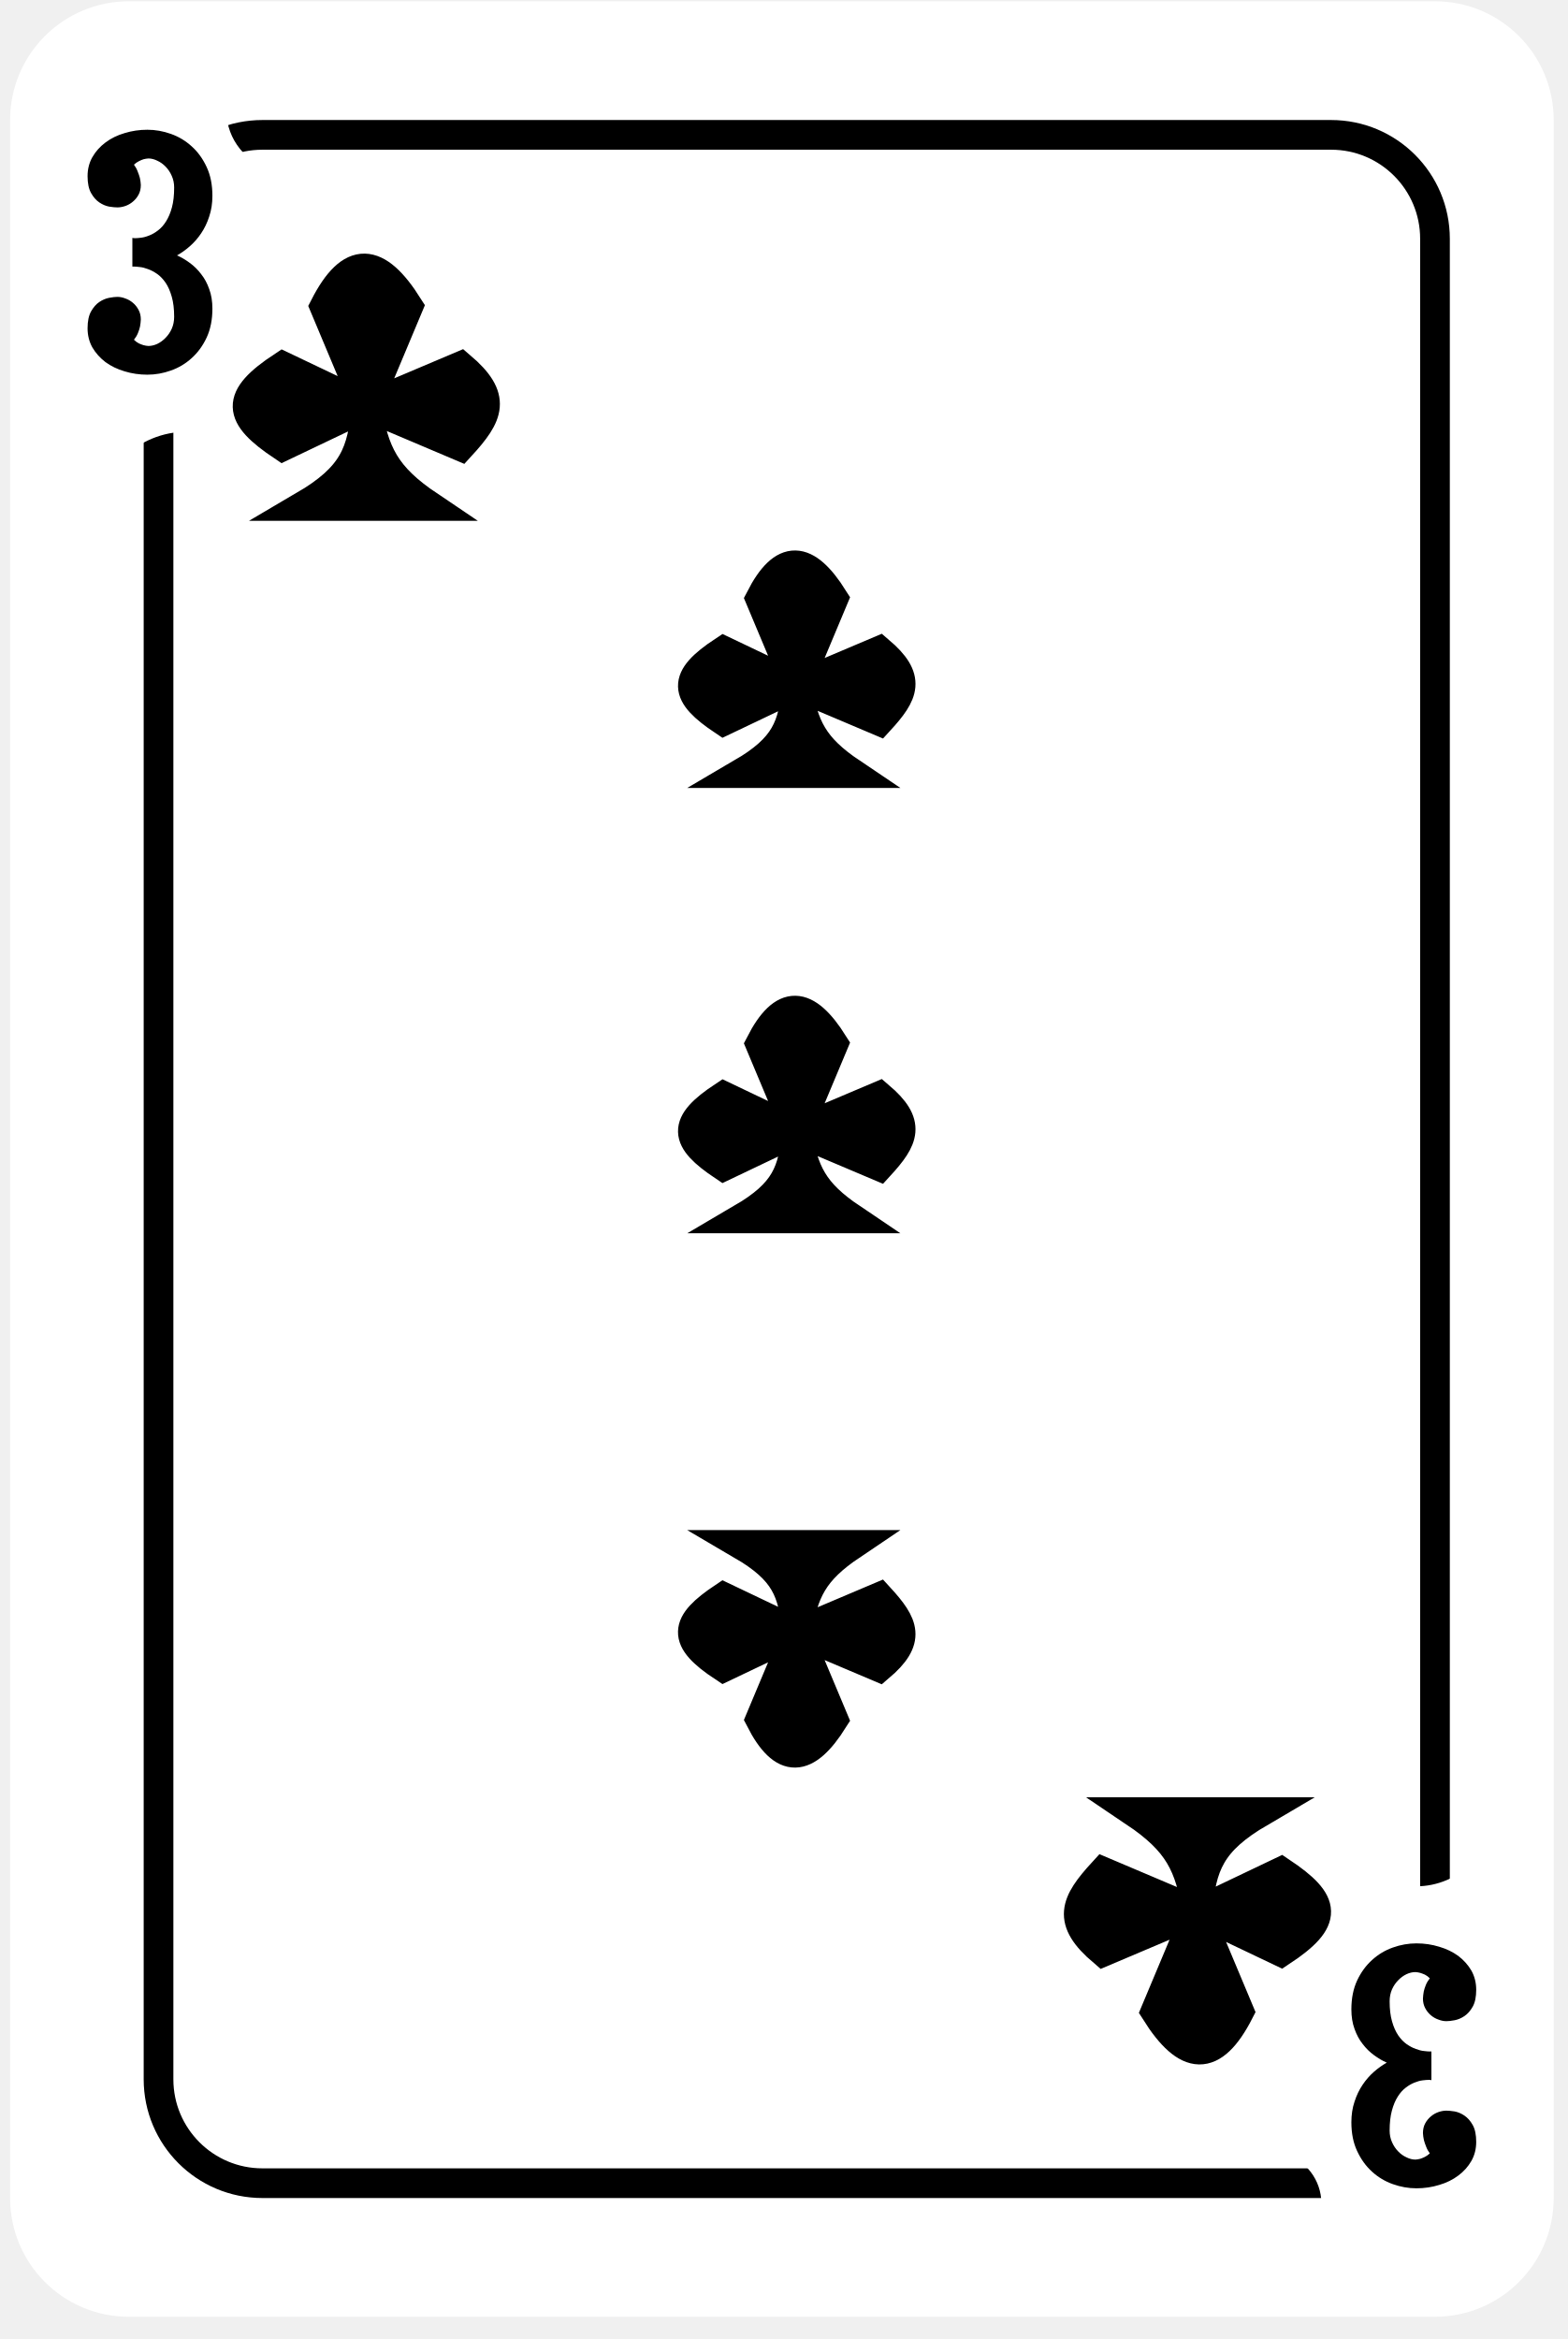
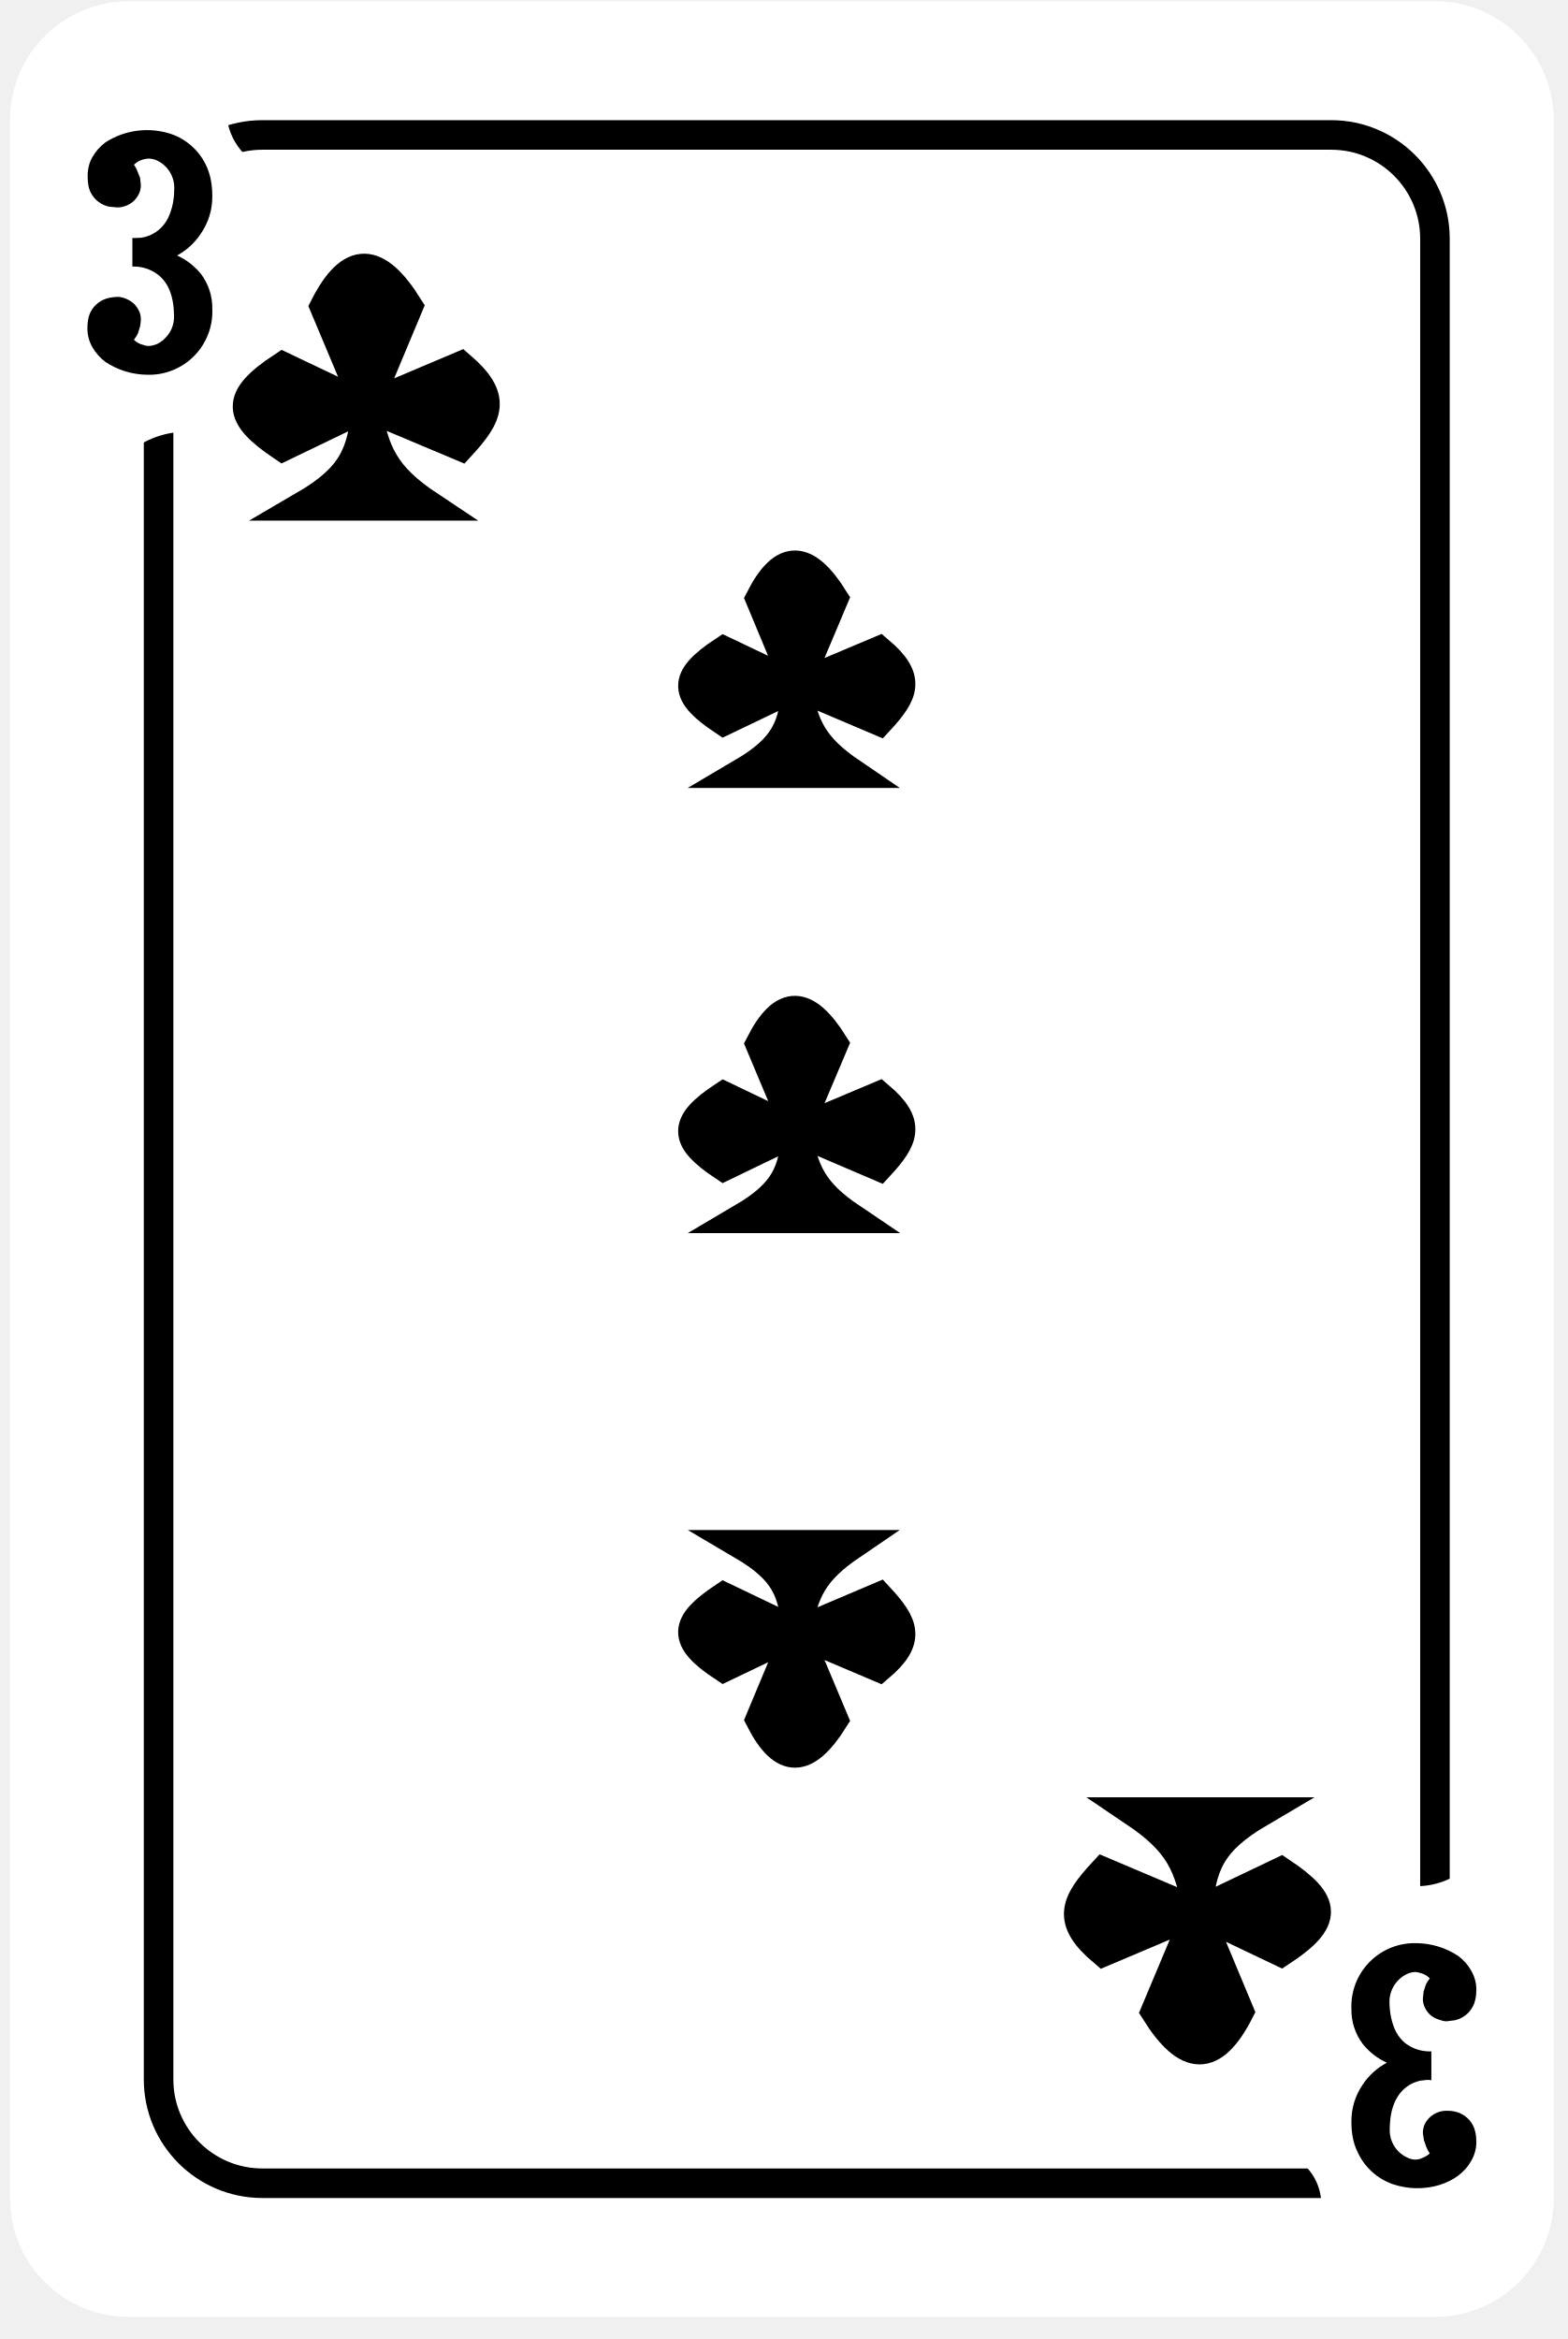
- <svg xmlns="http://www.w3.org/2000/svg" width="61" height="91" viewBox="0 0 61 91" fill="none">
-   <rect x="0.393" y="0.05" width="60.057" height="90.085" rx="4.62" fill="white" />
-   <mask id="mask0_1592_9465" style="mask-type:alpha" maskUnits="userSpaceOnUse" x="1" y="1" width="58" height="87">
-     <path d="M11.282 2.36H53.52C55.753 2.36 57.563 4.17 57.563 6.402L57.562 70.345C57.562 71.707 56.458 72.811 55.096 72.811C53.561 72.811 52.193 73.779 51.681 75.227L49.424 81.622C49.049 82.687 49.388 83.873 50.269 84.578C51.376 85.463 50.75 87.248 49.333 87.248H6.32C4.036 87.248 2.206 85.357 2.28 83.074L4.324 20.222C4.376 18.634 5.678 17.374 7.266 17.374C9.53 17.374 11.365 15.539 11.365 13.275L11.365 8.217C11.365 7.256 10.912 6.351 10.144 5.775C8.685 4.681 9.459 2.36 11.282 2.36Z" fill="#C4C4C4" stroke="black" stroke-width="1.155" />
+ <svg xmlns="http://www.w3.org/2000/svg" width="61" height="91" fill="none">
+   <rect x=".39" y=".05" width="60.06" height="90.09" rx="4.62" fill="#fff" />
+   <mask id="a" style="mask-type:alpha" maskUnits="userSpaceOnUse" x="1" y="1" width="58" height="87">
+     <path d="M11.28 2.36h42.24a4.04 4.04 0 0 1 4.04 4.04v63.94c0 1.37-1.1 2.47-2.46 2.47-1.54 0-2.9.97-3.42 2.42l-2.26 6.4a2.65 2.65 0 0 0 .85 2.95 1.5 1.5 0 0 1-.94 2.67H6.32a4.04 4.04 0 0 1-4.04-4.18l2.04-62.85a2.94 2.94 0 0 1 2.95-2.85 4.1 4.1 0 0 0 4.1-4.1V8.23c0-.96-.46-1.87-1.23-2.44a1.9 1.9 0 0 1 1.14-3.42Z" fill="#C4C4C4" stroke="#000" stroke-width="1.15" />
  </mask>
-   <g mask="url(#mask0_1592_9465)">
-     <rect x="6.168" y="5.247" width="49.663" height="79.691" rx="4.042" stroke="black" stroke-width="1.155" />
+   <g mask="url(#a)">
+     <rect x="6.17" y="5.25" width="49.66" height="79.69" rx="4.04" stroke="#000" stroke-width="1.15" />
  </g>
-   <path d="M16.696 19.684H11.816C13.757 18.546 14.101 17.625 14.256 15.805L11.002 17.357C9.223 16.167 9.129 15.489 11.002 14.254L14.256 15.805L12.629 11.927C13.659 9.913 14.662 9.988 15.883 11.927L14.256 15.805L17.916 14.254C19.343 15.466 19.027 16.145 17.916 17.357L14.256 15.805C14.552 17.625 14.974 18.526 16.696 19.684Z" fill="black" />
-   <path d="M14.256 15.805C14.101 17.625 13.757 18.546 11.816 19.684H16.696C14.974 18.526 14.552 17.625 14.256 15.805ZM14.256 15.805L11.002 17.357C9.223 16.167 9.129 15.489 11.002 14.254L14.256 15.805ZM14.256 15.805L15.883 11.927C14.662 9.988 13.659 9.913 12.629 11.927L14.256 15.805ZM14.256 15.805L17.916 14.254C19.343 15.466 19.027 16.145 17.916 17.357L14.256 15.805Z" stroke="black" stroke-width="1.155" />
-   <path d="M44.146 70.501L49.027 70.501C47.085 71.639 46.741 72.561 46.586 74.38L49.84 72.828C51.62 74.018 51.713 74.696 49.84 75.931L46.586 74.38L48.213 78.258C47.183 80.272 46.18 80.197 44.959 78.258L46.586 74.38L42.926 75.931C41.499 74.719 41.815 74.04 42.926 72.828L46.586 74.38C46.29 72.56 45.868 71.659 44.146 70.501Z" fill="black" />
-   <path d="M46.586 74.38C46.741 72.561 47.085 71.639 49.027 70.501L44.146 70.501C45.868 71.659 46.29 72.56 46.586 74.38ZM46.586 74.38L49.84 72.828C51.62 74.018 51.713 74.696 49.84 75.931L46.586 74.38ZM46.586 74.38L44.959 78.258C46.18 80.197 47.183 80.272 48.213 78.258L46.586 74.38ZM46.586 74.38L42.926 75.931C41.499 74.719 41.815 74.04 42.926 72.828L46.586 74.38Z" stroke="black" stroke-width="1.155" />
-   <path d="M5.15 9.254C5.154 9.258 5.163 9.261 5.175 9.261C5.187 9.265 5.212 9.267 5.249 9.267C5.312 9.267 5.392 9.261 5.491 9.248C5.591 9.236 5.696 9.207 5.808 9.161C5.924 9.116 6.037 9.05 6.149 8.963C6.265 8.876 6.368 8.76 6.459 8.615C6.554 8.466 6.631 8.285 6.689 8.069C6.747 7.854 6.776 7.596 6.776 7.294C6.776 7.129 6.744 6.978 6.682 6.841C6.62 6.701 6.54 6.581 6.441 6.481C6.345 6.382 6.238 6.306 6.118 6.252C6.002 6.194 5.886 6.165 5.771 6.165C5.709 6.169 5.647 6.18 5.584 6.196C5.531 6.213 5.471 6.237 5.405 6.271C5.338 6.304 5.274 6.349 5.212 6.407C5.274 6.49 5.322 6.577 5.355 6.668C5.392 6.758 5.421 6.843 5.442 6.922C5.462 7.013 5.475 7.104 5.479 7.195C5.479 7.34 5.45 7.466 5.392 7.573C5.334 7.681 5.26 7.772 5.169 7.846C5.082 7.921 4.985 7.976 4.877 8.014C4.77 8.051 4.666 8.069 4.567 8.069C4.484 8.069 4.377 8.059 4.245 8.038C4.116 8.014 3.99 7.96 3.866 7.877C3.742 7.794 3.635 7.672 3.544 7.511C3.453 7.35 3.407 7.131 3.407 6.854C3.407 6.581 3.469 6.335 3.593 6.115C3.721 5.892 3.891 5.702 4.102 5.545C4.317 5.383 4.565 5.261 4.846 5.179C5.128 5.092 5.423 5.048 5.733 5.048C6.044 5.048 6.35 5.102 6.651 5.21C6.953 5.317 7.222 5.479 7.458 5.694C7.698 5.909 7.892 6.177 8.041 6.5C8.19 6.818 8.264 7.191 8.264 7.617C8.264 7.91 8.223 8.179 8.14 8.423C8.062 8.667 7.956 8.886 7.824 9.081C7.696 9.271 7.549 9.438 7.383 9.583C7.222 9.724 7.057 9.842 6.887 9.937C7.057 10.011 7.222 10.108 7.383 10.228C7.549 10.348 7.696 10.493 7.824 10.662C7.956 10.828 8.062 11.022 8.14 11.246C8.223 11.469 8.264 11.723 8.264 12.009C8.264 12.434 8.19 12.809 8.041 13.131C7.892 13.45 7.698 13.716 7.458 13.932C7.222 14.147 6.953 14.308 6.651 14.415C6.35 14.523 6.044 14.577 5.733 14.577C5.423 14.577 5.127 14.533 4.846 14.447C4.565 14.364 4.317 14.244 4.102 14.087C3.891 13.925 3.721 13.735 3.593 13.516C3.469 13.293 3.407 13.044 3.407 12.772C3.407 12.495 3.453 12.275 3.544 12.114C3.635 11.953 3.742 11.831 3.866 11.748C3.99 11.665 4.116 11.612 4.245 11.587C4.377 11.562 4.484 11.55 4.567 11.55C4.666 11.55 4.77 11.57 4.877 11.612C4.985 11.649 5.082 11.705 5.169 11.779C5.26 11.854 5.334 11.947 5.392 12.058C5.45 12.166 5.479 12.29 5.479 12.43C5.475 12.521 5.465 12.612 5.448 12.703C5.431 12.782 5.405 12.867 5.367 12.958C5.33 13.049 5.278 13.136 5.212 13.218C5.274 13.28 5.338 13.328 5.405 13.361C5.471 13.39 5.531 13.413 5.584 13.429C5.646 13.446 5.709 13.456 5.771 13.46C5.886 13.46 6.002 13.433 6.118 13.38C6.238 13.322 6.345 13.243 6.441 13.144C6.54 13.044 6.62 12.927 6.682 12.79C6.744 12.65 6.776 12.495 6.776 12.325C6.776 12.019 6.744 11.758 6.682 11.543C6.62 11.324 6.54 11.142 6.441 10.997C6.341 10.853 6.232 10.739 6.112 10.656C5.992 10.573 5.874 10.511 5.758 10.47C5.642 10.425 5.535 10.398 5.436 10.389C5.34 10.377 5.266 10.371 5.212 10.371H5.15L5.15 9.254Z" fill="black" />
-   <path d="M55.692 80.931C55.688 80.927 55.68 80.925 55.667 80.925C55.655 80.92 55.63 80.918 55.593 80.918C55.531 80.918 55.45 80.925 55.351 80.937C55.252 80.949 55.146 80.978 55.035 81.024C54.919 81.069 54.805 81.135 54.693 81.222C54.578 81.309 54.474 81.425 54.383 81.57C54.288 81.719 54.212 81.9 54.154 82.116C54.096 82.331 54.067 82.589 54.067 82.891C54.067 83.056 54.098 83.207 54.16 83.344C54.222 83.484 54.303 83.604 54.402 83.704C54.497 83.803 54.604 83.879 54.724 83.933C54.84 83.991 54.956 84.02 55.072 84.02C55.134 84.016 55.196 84.005 55.258 83.989C55.312 83.972 55.371 83.948 55.438 83.915C55.504 83.882 55.568 83.836 55.63 83.778C55.568 83.695 55.52 83.609 55.487 83.517C55.45 83.427 55.421 83.342 55.401 83.263C55.38 83.172 55.367 83.081 55.363 82.99C55.363 82.846 55.392 82.719 55.45 82.612C55.508 82.504 55.583 82.413 55.673 82.339C55.76 82.264 55.858 82.209 55.965 82.171C56.072 82.134 56.176 82.116 56.275 82.116C56.358 82.116 56.465 82.126 56.598 82.147C56.726 82.171 56.852 82.225 56.976 82.308C57.1 82.391 57.208 82.513 57.299 82.674C57.39 82.835 57.435 83.054 57.435 83.331C57.435 83.604 57.373 83.85 57.249 84.07C57.121 84.293 56.951 84.483 56.74 84.64C56.525 84.802 56.277 84.924 55.996 85.006C55.715 85.093 55.419 85.137 55.109 85.137C54.799 85.137 54.493 85.083 54.191 84.975C53.889 84.868 53.62 84.707 53.384 84.492C53.145 84.276 52.95 84.008 52.801 83.685C52.652 83.367 52.578 82.994 52.578 82.568C52.578 82.275 52.619 82.006 52.702 81.762C52.781 81.518 52.886 81.299 53.018 81.105C53.147 80.914 53.293 80.747 53.459 80.602C53.62 80.461 53.786 80.344 53.955 80.248C53.786 80.174 53.62 80.077 53.459 79.957C53.293 79.837 53.147 79.692 53.018 79.523C52.886 79.357 52.781 79.163 52.702 78.939C52.619 78.716 52.578 78.462 52.578 78.177C52.578 77.751 52.652 77.376 52.801 77.054C52.95 76.735 53.145 76.469 53.384 76.254C53.62 76.038 53.889 75.877 54.191 75.77C54.493 75.662 54.799 75.608 55.109 75.608C55.419 75.608 55.715 75.652 55.996 75.739C56.277 75.821 56.525 75.941 56.74 76.098C56.951 76.26 57.121 76.45 57.249 76.669C57.373 76.892 57.435 77.141 57.435 77.413C57.435 77.691 57.39 77.91 57.299 78.071C57.208 78.232 57.1 78.354 56.976 78.437C56.852 78.52 56.726 78.573 56.598 78.598C56.465 78.623 56.358 78.635 56.275 78.635C56.176 78.635 56.072 78.615 55.965 78.573C55.858 78.536 55.76 78.481 55.673 78.406C55.583 78.332 55.508 78.239 55.45 78.127C55.392 78.019 55.363 77.895 55.363 77.755C55.367 77.664 55.378 77.573 55.394 77.482C55.411 77.403 55.438 77.318 55.475 77.227C55.512 77.136 55.564 77.05 55.63 76.967C55.568 76.905 55.504 76.857 55.438 76.824C55.371 76.795 55.312 76.772 55.258 76.756C55.196 76.739 55.134 76.729 55.072 76.725C54.956 76.725 54.84 76.752 54.724 76.806C54.604 76.864 54.497 76.942 54.402 77.041C54.303 77.141 54.222 77.258 54.16 77.395C54.098 77.535 54.067 77.691 54.067 77.86C54.067 78.166 54.098 78.427 54.16 78.642C54.222 78.861 54.303 79.043 54.402 79.188C54.501 79.332 54.611 79.446 54.73 79.529C54.85 79.612 54.968 79.674 55.084 79.715C55.2 79.76 55.307 79.787 55.407 79.796C55.502 79.808 55.576 79.814 55.63 79.814L55.692 79.814L55.692 80.931Z" fill="black" />
-   <path d="M33.138 30.078H28.867C30.566 29.083 30.867 28.277 31.003 26.685L28.156 28.042C26.599 27.001 26.517 26.408 28.156 25.327L31.003 26.685L29.579 23.291C30.481 21.529 31.358 21.594 32.426 23.291L31.003 26.685L34.206 25.327C35.454 26.388 35.178 26.982 34.206 28.042L31.003 26.685C31.262 28.277 31.631 29.065 33.138 30.078Z" fill="black" />
-   <path d="M31.003 26.685C30.867 28.277 30.566 29.083 28.867 30.078H33.138C31.631 29.065 31.262 28.277 31.003 26.685ZM31.003 26.685L28.156 28.042C26.599 27.001 26.517 26.408 28.156 25.327L31.003 26.685ZM31.003 26.685L32.426 23.291C31.358 21.594 30.481 21.529 29.579 23.291L31.003 26.685ZM31.003 26.685L34.206 25.327C35.454 26.388 35.178 26.982 34.206 28.042L31.003 26.685Z" stroke="black" stroke-width="1.155" />
-   <path d="M33.138 47.403H28.867C30.566 46.407 30.867 45.6 31.003 44.009L28.156 45.366C26.599 44.325 26.517 43.732 28.156 42.651L31.003 44.009L29.579 40.615C30.481 38.853 31.358 38.918 32.426 40.615L31.003 44.009L34.206 42.651C35.454 43.712 35.178 44.306 34.206 45.366L31.003 44.009C31.262 45.601 31.631 46.389 33.138 47.403Z" fill="black" />
-   <path d="M31.003 44.009C30.867 45.6 30.566 46.407 28.867 47.403H33.138C31.631 46.389 31.262 45.601 31.003 44.009ZM31.003 44.009L28.156 45.366C26.599 44.325 26.517 43.732 28.156 42.651L31.003 44.009ZM31.003 44.009L32.426 40.615C31.358 38.918 30.481 38.853 29.579 40.615L31.003 44.009ZM31.003 44.009L34.206 42.651C35.454 43.712 35.178 44.306 34.206 45.366L31.003 44.009Z" stroke="black" stroke-width="1.155" />
-   <path d="M33.138 60.107L28.867 60.107C30.566 61.102 30.867 61.909 31.002 63.501L28.155 62.143C26.598 63.184 26.516 63.778 28.155 64.858L31.002 63.501L29.579 66.894C30.48 68.657 31.358 68.591 32.426 66.894L31.002 63.501L34.205 64.858C35.454 63.798 35.177 63.204 34.205 62.143L31.002 63.501C31.261 61.909 31.631 61.121 33.138 60.107Z" fill="black" />
-   <path d="M31.002 63.501C30.867 61.909 30.566 61.102 28.867 60.107L33.138 60.107C31.631 61.121 31.261 61.909 31.002 63.501ZM31.002 63.501L28.155 62.143C26.598 63.184 26.516 63.778 28.155 64.858L31.002 63.501ZM31.002 63.501L32.426 66.894C31.358 68.591 30.48 68.657 29.579 66.894L31.002 63.501ZM31.002 63.501L34.205 64.858C35.454 63.798 35.177 63.204 34.205 62.143L31.002 63.501Z" stroke="black" stroke-width="1.155" />
+   <path d="M16.7 19.68h-4.88c1.94-1.13 2.28-2.06 2.44-3.87L11 17.36c-1.78-1.2-1.87-1.87 0-3.1l3.26 1.55-1.63-3.88c1.03-2.02 2.03-1.94 3.25 0l-1.62 3.88 3.66-1.56c1.42 1.22 1.1 1.9 0 3.1l-3.66-1.54c.3 1.81.71 2.72 2.44 3.87Z" fill="#000" />
+   <path d="M14.26 15.8c-.16 1.82-.5 2.75-2.44 3.88h4.88c-1.73-1.15-2.15-2.06-2.44-3.87Zm0 0L11 17.37c-1.78-1.2-1.87-1.87 0-3.1l3.26 1.55Zm0 0 1.62-3.87c-1.22-1.94-2.22-2.02-3.25 0l1.63 3.88Zm0 0 3.66-1.55c1.42 1.22 1.1 1.9 0 3.1l-3.66-1.54Z" stroke="#000" stroke-width="1.15" />
+   <path d="M44.15 70.5h4.88c-1.94 1.14-2.29 2.06-2.44 3.88l3.25-1.55c1.78 1.19 1.87 1.87 0 3.1l-3.25-1.55 1.62 3.88c-1.03 2.01-2.03 1.94-3.25 0l1.63-3.88-3.66 1.55c-1.43-1.21-1.12-1.89 0-3.1l3.66 1.55c-.3-1.82-.72-2.72-2.44-3.88Z" fill="#000" />
+   <path d="M46.59 74.38c.15-1.82.5-2.74 2.44-3.88h-4.88c1.72 1.16 2.14 2.06 2.44 3.88Zm0 0 3.25-1.55c1.78 1.19 1.87 1.87 0 3.1l-3.25-1.55Zm0 0-1.63 3.88c1.22 1.94 2.22 2.01 3.25 0l-1.62-3.88Zm0 0-3.66 1.55c-1.43-1.21-1.12-1.89 0-3.1l3.66 1.55Z" stroke="#000" stroke-width="1.15" />
+   <path d="m5.15 9.25.03.01h.07l.24-.01a1.38 1.38 0 0 0 .97-.63c.1-.15.17-.34.23-.55.06-.22.09-.47.09-.78a1.17 1.17 0 0 0-.66-1.04.77.77 0 0 0-.35-.08.97.97 0 0 0-.19.03 1.2 1.2 0 0 0-.18.07.82.82 0 0 0-.19.14 1 1 0 0 1 .14.26l.1.25.03.27c0 .15-.03.28-.09.38a.9.9 0 0 1-.22.28.95.95 0 0 1-.6.22l-.33-.03a1.04 1.04 0 0 1-.7-.53c-.09-.16-.13-.38-.13-.66 0-.27.06-.52.18-.73.13-.23.3-.42.51-.58a2.99 2.99 0 0 1 2.55-.33 2.36 2.36 0 0 1 1.4 1.29c.14.32.21.7.21 1.12a2.5 2.5 0 0 1-.44 1.46 2.58 2.58 0 0 1-.93.86 2.55 2.55 0 0 1 .93.72 2.19 2.19 0 0 1 .44 1.35 2.46 2.46 0 0 1-2.53 2.57 3 3 0 0 1-1.63-.5 1.96 1.96 0 0 1-.5-.56 1.5 1.5 0 0 1-.2-.75c0-.28.05-.5.14-.66a1.04 1.04 0 0 1 .7-.52c.14-.03.24-.04.33-.04.1 0 .2.02.3.06.11.04.21.1.3.17s.16.17.22.28c.06.1.09.23.09.37 0 .1-.02.18-.03.27l-.08.26c-.04.09-.1.18-.16.26a.75.75 0 0 0 .37.2c.07.03.13.04.2.04.1 0 .22-.03.34-.08.12-.06.23-.14.32-.24a1.14 1.14 0 0 0 .33-.82c0-.3-.03-.56-.09-.78-.06-.22-.14-.4-.24-.54a1.3 1.3 0 0 0-.33-.34 1.54 1.54 0 0 0-.9-.29h-.06V9.25ZM55.7 80.93h-.03l-.08-.01c-.06 0-.14 0-.24.02-.1 0-.2.04-.32.08a1.38 1.38 0 0 0-.65.55c-.1.15-.17.33-.23.55-.05.21-.08.47-.08.77a1.17 1.17 0 0 0 .66 1.04c.11.06.23.09.34.09.06 0 .13-.01.19-.03l.18-.08a.82.82 0 0 0 .19-.13 1 1 0 0 1-.14-.26l-.09-.26-.04-.27c0-.14.03-.27.09-.38a.9.9 0 0 1 .22-.27.95.95 0 0 1 .6-.22c.09 0 .2 0 .33.03a1.04 1.04 0 0 1 .7.52c.09.17.14.38.14.66 0 .27-.07.52-.2.74-.12.22-.29.41-.5.57-.21.16-.46.28-.74.37a2.99 2.99 0 0 1-1.8-.03 2.36 2.36 0 0 1-1.4-1.3c-.15-.31-.22-.69-.22-1.11a2.5 2.5 0 0 1 .44-1.47 2.57 2.57 0 0 1 .94-.85 2.54 2.54 0 0 1-.94-.73 2.19 2.19 0 0 1-.44-1.35 2.46 2.46 0 0 1 2.53-2.57 2.99 2.99 0 0 1 1.63.5c.21.16.38.35.5.57.13.22.2.47.2.74 0 .28-.05.5-.14.66a1.04 1.04 0 0 1-.7.53l-.32.04c-.1 0-.2-.03-.31-.07a.9.9 0 0 1-.3-.16.88.88 0 0 1-.22-.28.77.77 0 0 1-.09-.38l.03-.27.08-.25c.04-.1.1-.18.16-.26a.75.75 0 0 0-.37-.21.98.98 0 0 0-.19-.04.82.82 0 0 0-.35.09 1.2 1.2 0 0 0-.56.59c-.06.14-.1.3-.1.46 0 .3.04.57.1.78.06.22.14.4.24.55.1.14.21.26.33.34a1.54 1.54 0 0 0 .9.28h.06v1.12ZM33.14 30.08h-4.27c1.7-1 2-1.8 2.13-3.4l-2.84 1.36c-1.56-1.04-1.64-1.63 0-2.71L31 26.68l-1.42-3.39c.9-1.76 1.78-1.7 2.85 0L31 26.7l3.2-1.36c1.25 1.06.98 1.65 0 2.71L31 26.68c.26 1.6.63 2.38 2.14 3.4Z" fill="#000" />
+   <path d="M31 26.68c-.13 1.6-.43 2.4-2.13 3.4h4.27c-1.5-1.02-1.88-1.8-2.14-3.4Zm0 0-2.84 1.36c-1.56-1.04-1.64-1.63 0-2.71L31 26.68Zm0 0 1.43-3.39c-1.07-1.7-1.95-1.76-2.85 0L31 26.7Zm0 0 3.2-1.35c1.25 1.06.98 1.65 0 2.71L31 26.68Z" stroke="#000" stroke-width="1.15" />
+   <path d="M33.14 47.4h-4.27c1.7-1 2-1.8 2.13-3.4l-2.84 1.37c-1.56-1.04-1.64-1.64 0-2.72L31 44.01l-1.42-3.4c.9-1.76 1.78-1.7 2.85 0L31 44.02l3.2-1.36c1.25 1.06.98 1.66 0 2.72L31 44c.26 1.6.63 2.38 2.14 3.4Z" fill="#000" />
+   <path d="M31 44c-.13 1.6-.43 2.4-2.13 3.4h4.27c-1.5-1.01-1.88-1.8-2.14-3.4Zm0 0-2.84 1.37c-1.56-1.04-1.64-1.64 0-2.72L31 44.01Zm0 0 1.43-3.38c-1.07-1.7-1.95-1.77-2.85 0L31 44Zm0 0 3.2-1.35c1.25 1.06.98 1.66 0 2.72L31 44Z" stroke="#000" stroke-width="1.15" />
+   <path d="M33.14 60.1h-4.27c1.7 1 2 1.8 2.13 3.4l-2.84-1.36c-1.56 1.04-1.64 1.64 0 2.72L31 63.5l-1.42 3.4c.9 1.76 1.78 1.7 2.85 0L31 63.5l3.2 1.36c1.25-1.06.98-1.66 0-2.72L31 63.5c.26-1.6.63-2.38 2.14-3.4Z" fill="#000" />
+   <path d="M31 63.5c-.13-1.6-.43-2.4-2.13-3.4h4.27c-1.5 1.02-1.88 1.8-2.14 3.4Zm0 0-2.84-1.36c-1.56 1.04-1.64 1.64 0 2.72L31 63.5Zm0 0 1.43 3.4c-1.07 1.7-1.95 1.76-2.85 0L31 63.5Zm0 0 3.2 1.36c1.25-1.06.98-1.66 0-2.72L31 63.5Z" stroke="#000" stroke-width="1.15" />
</svg>
